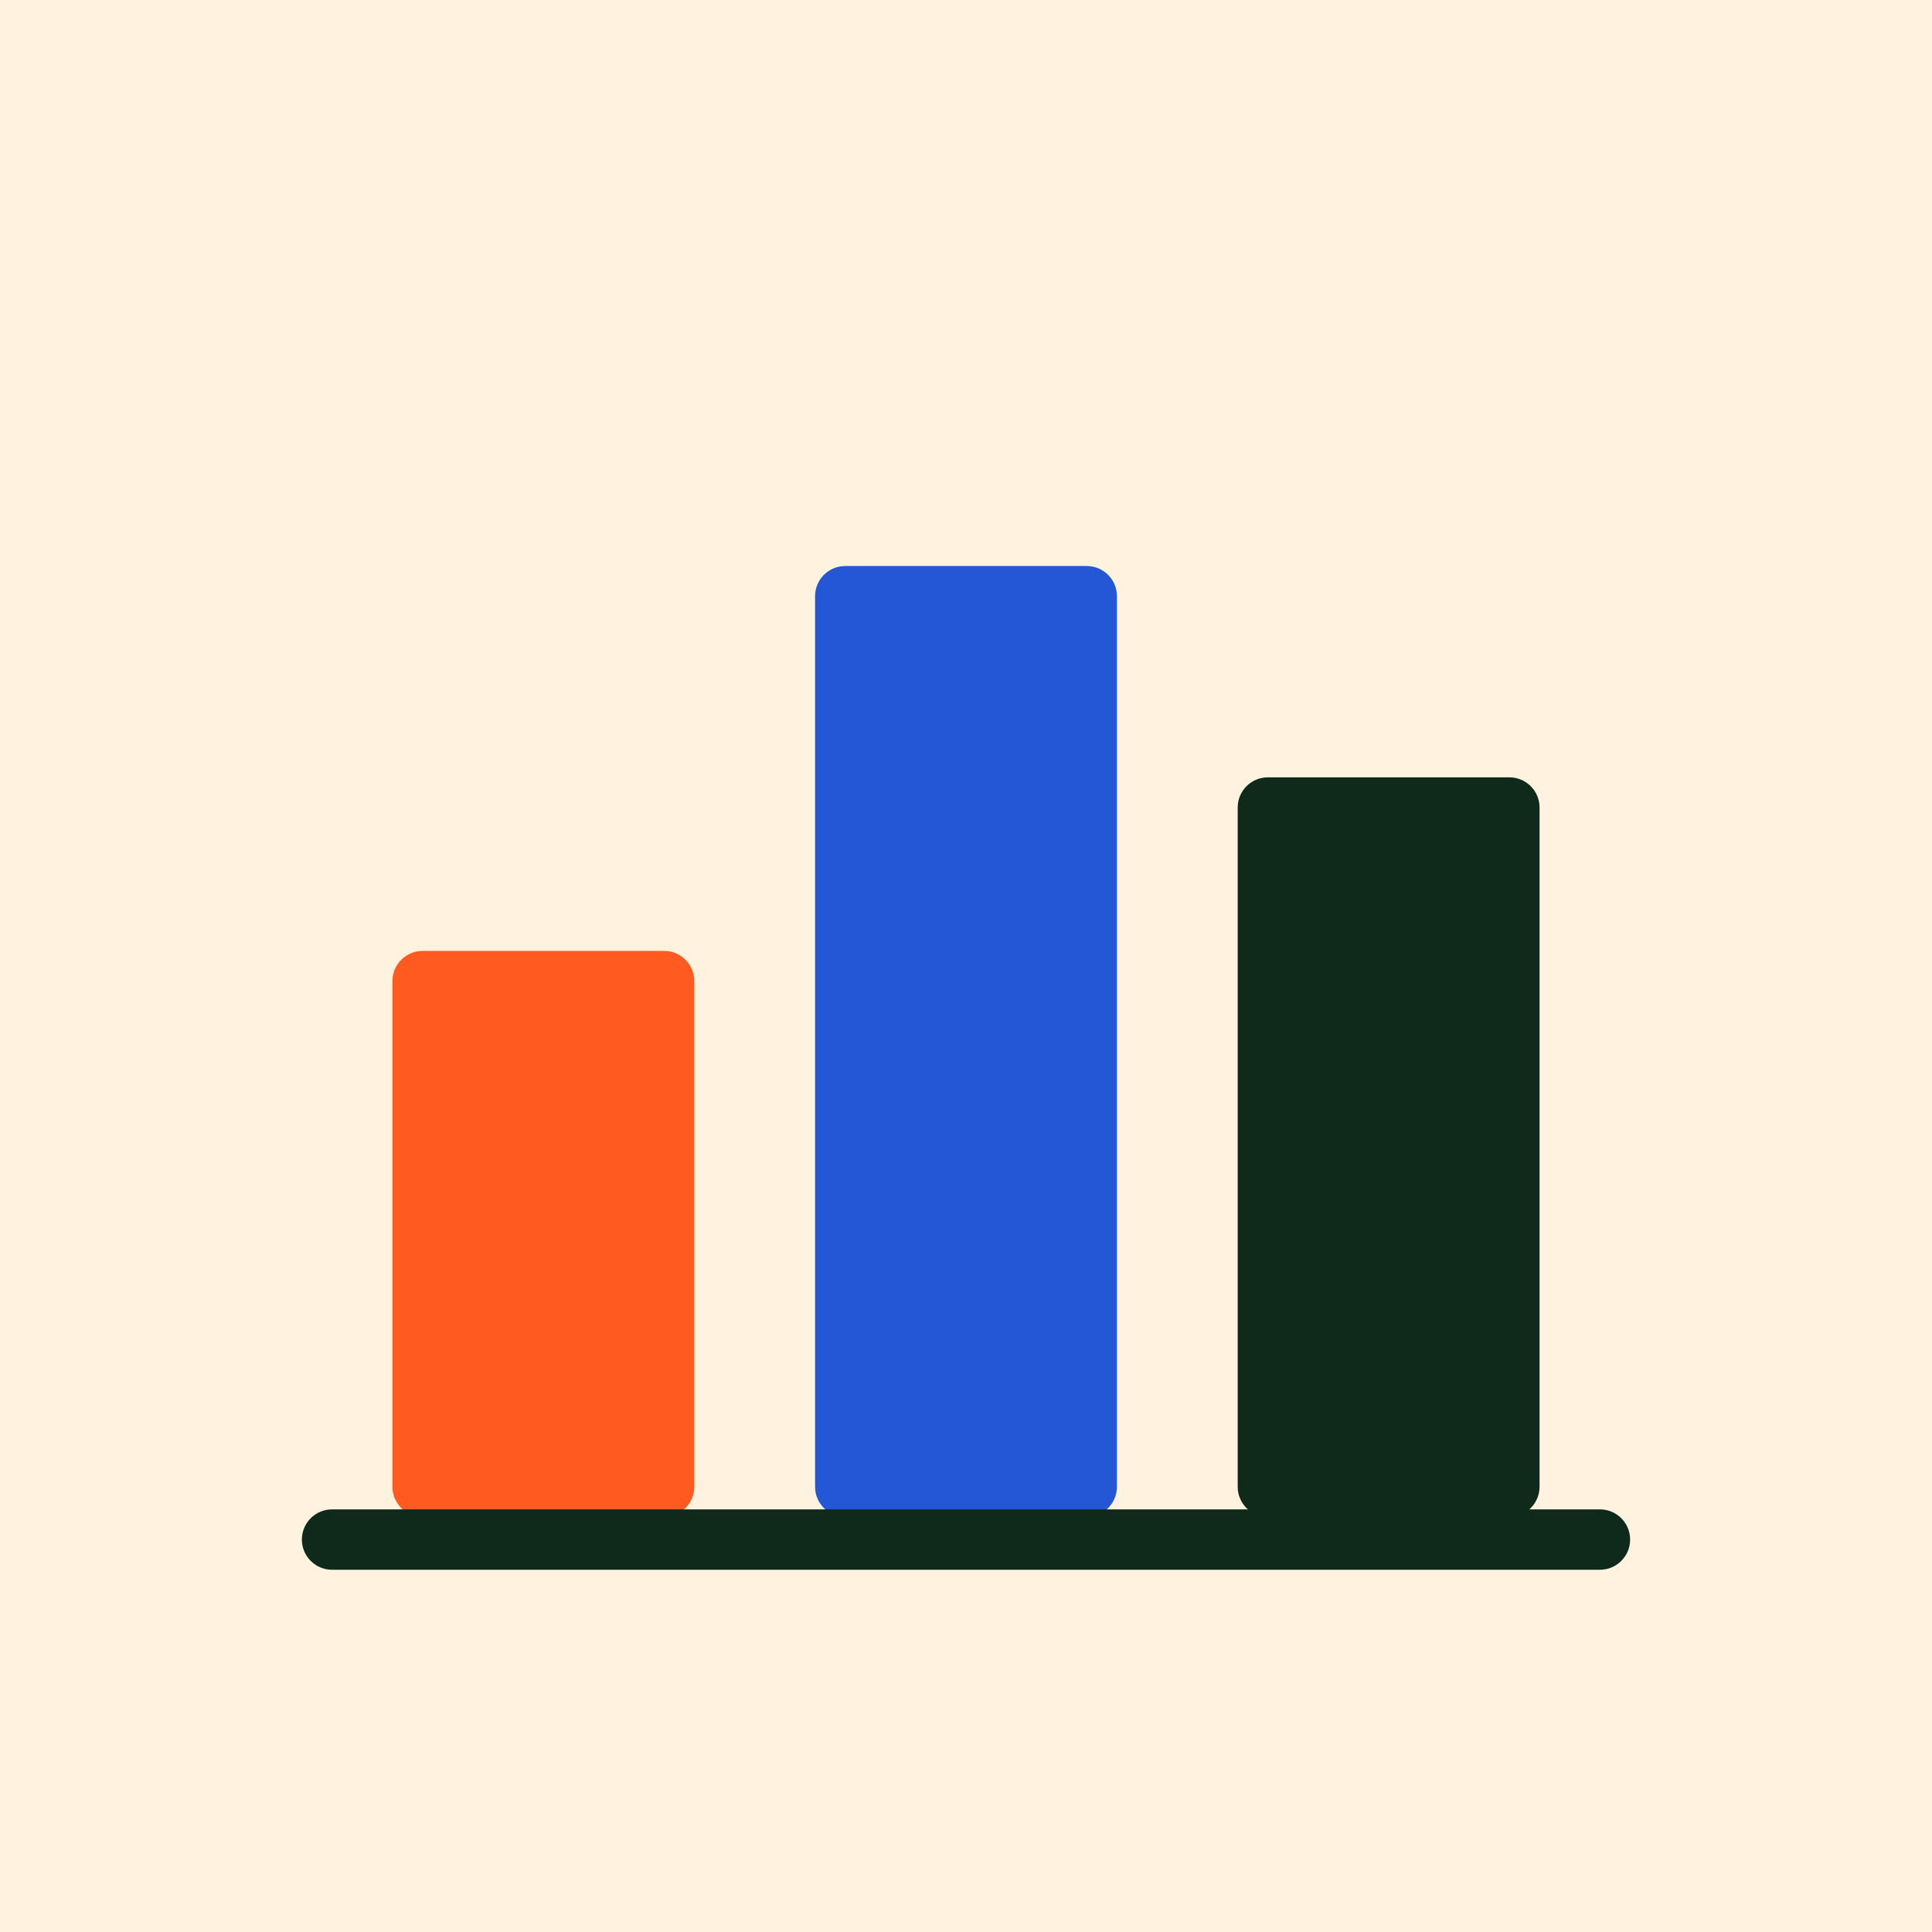
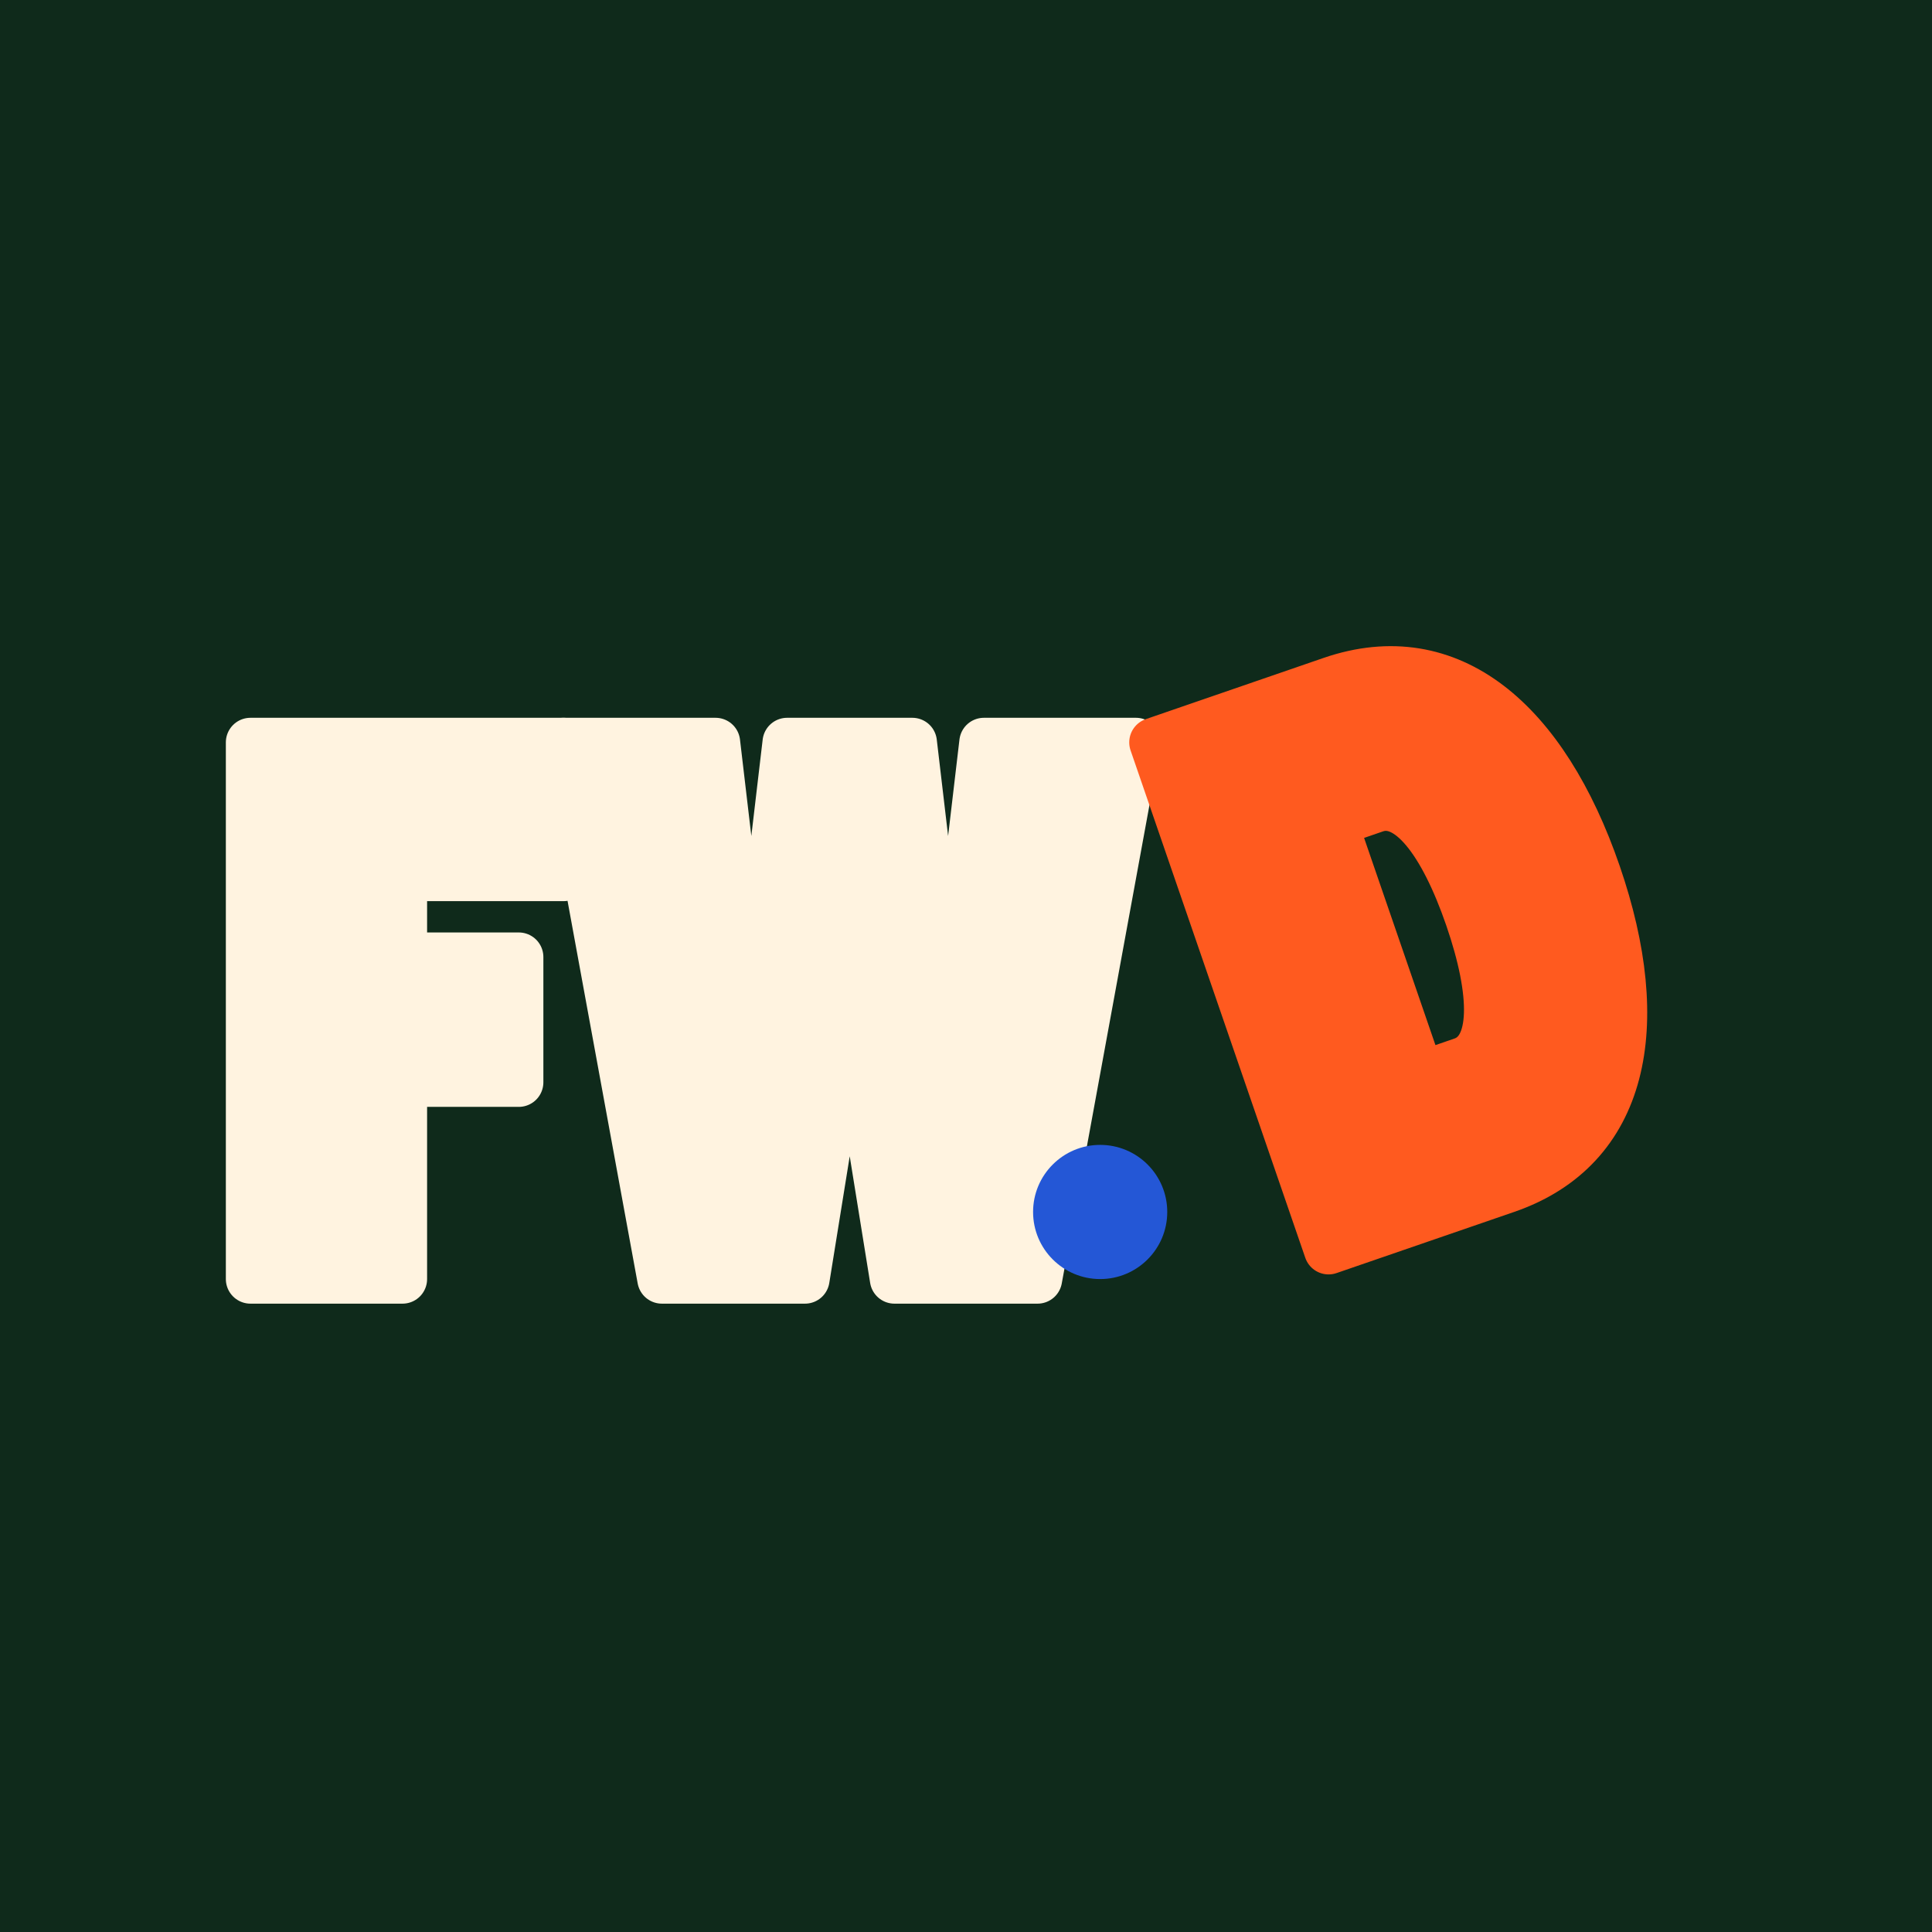
- <svg xmlns="http://www.w3.org/2000/svg" viewBox="0 0 512 512">
-   <rect width="512" height="512" fill="#FFF3E0" />
-   <rect x="104" y="252" width="80" height="150" rx="8" fill="#FF5A1F" />
-   <rect x="216" y="150" width="80" height="252" rx="8" fill="#2457D6" />
-   <rect x="328" y="206" width="80" height="196" rx="8" fill="#0F2A1B" />
-   <rect x="80" y="400" width="352" height="16" rx="8" fill="#0F2A1B" />
+ <svg xmlns="http://www.w3.org/2000/svg" viewBox="-56 -150 432 432">
+   <rect x="-56" y="-150" width="432" height="432" fill="#0F2A1B" />
+   <g transform="translate(0 -4)" stroke-linejoin="round">
+     <path d="M0 20H70V50H34V68H60V96H34V140H0Z" fill="#FFF3E0" stroke="#FFF3E0" stroke-width="11" />
+     <path transform="translate(6 0)" d="M64 20H98L106 88L114 20H142L150 88L158 20H192L170 140H138L128 78L118 140H86Z" fill="#FFF3E0" stroke="#FFF3E0" stroke-width="11" />
+     <circle cx="190" cy="125" r="15" fill="#2457D6" />
+     <g transform="translate(202 0) rotate(-19 0 20)">
+       <path fill-rule="evenodd" d="M0 20H42C70 20 84 44 84 80C84 116 70 140 42 140H0ZM32 50H42C50 50 54 62 54 80C54 98 50 110 42 110H32Z" fill="#FF5A1F" stroke="#FF5A1F" stroke-width="11" />
+     </g>
+   </g>
</svg>
